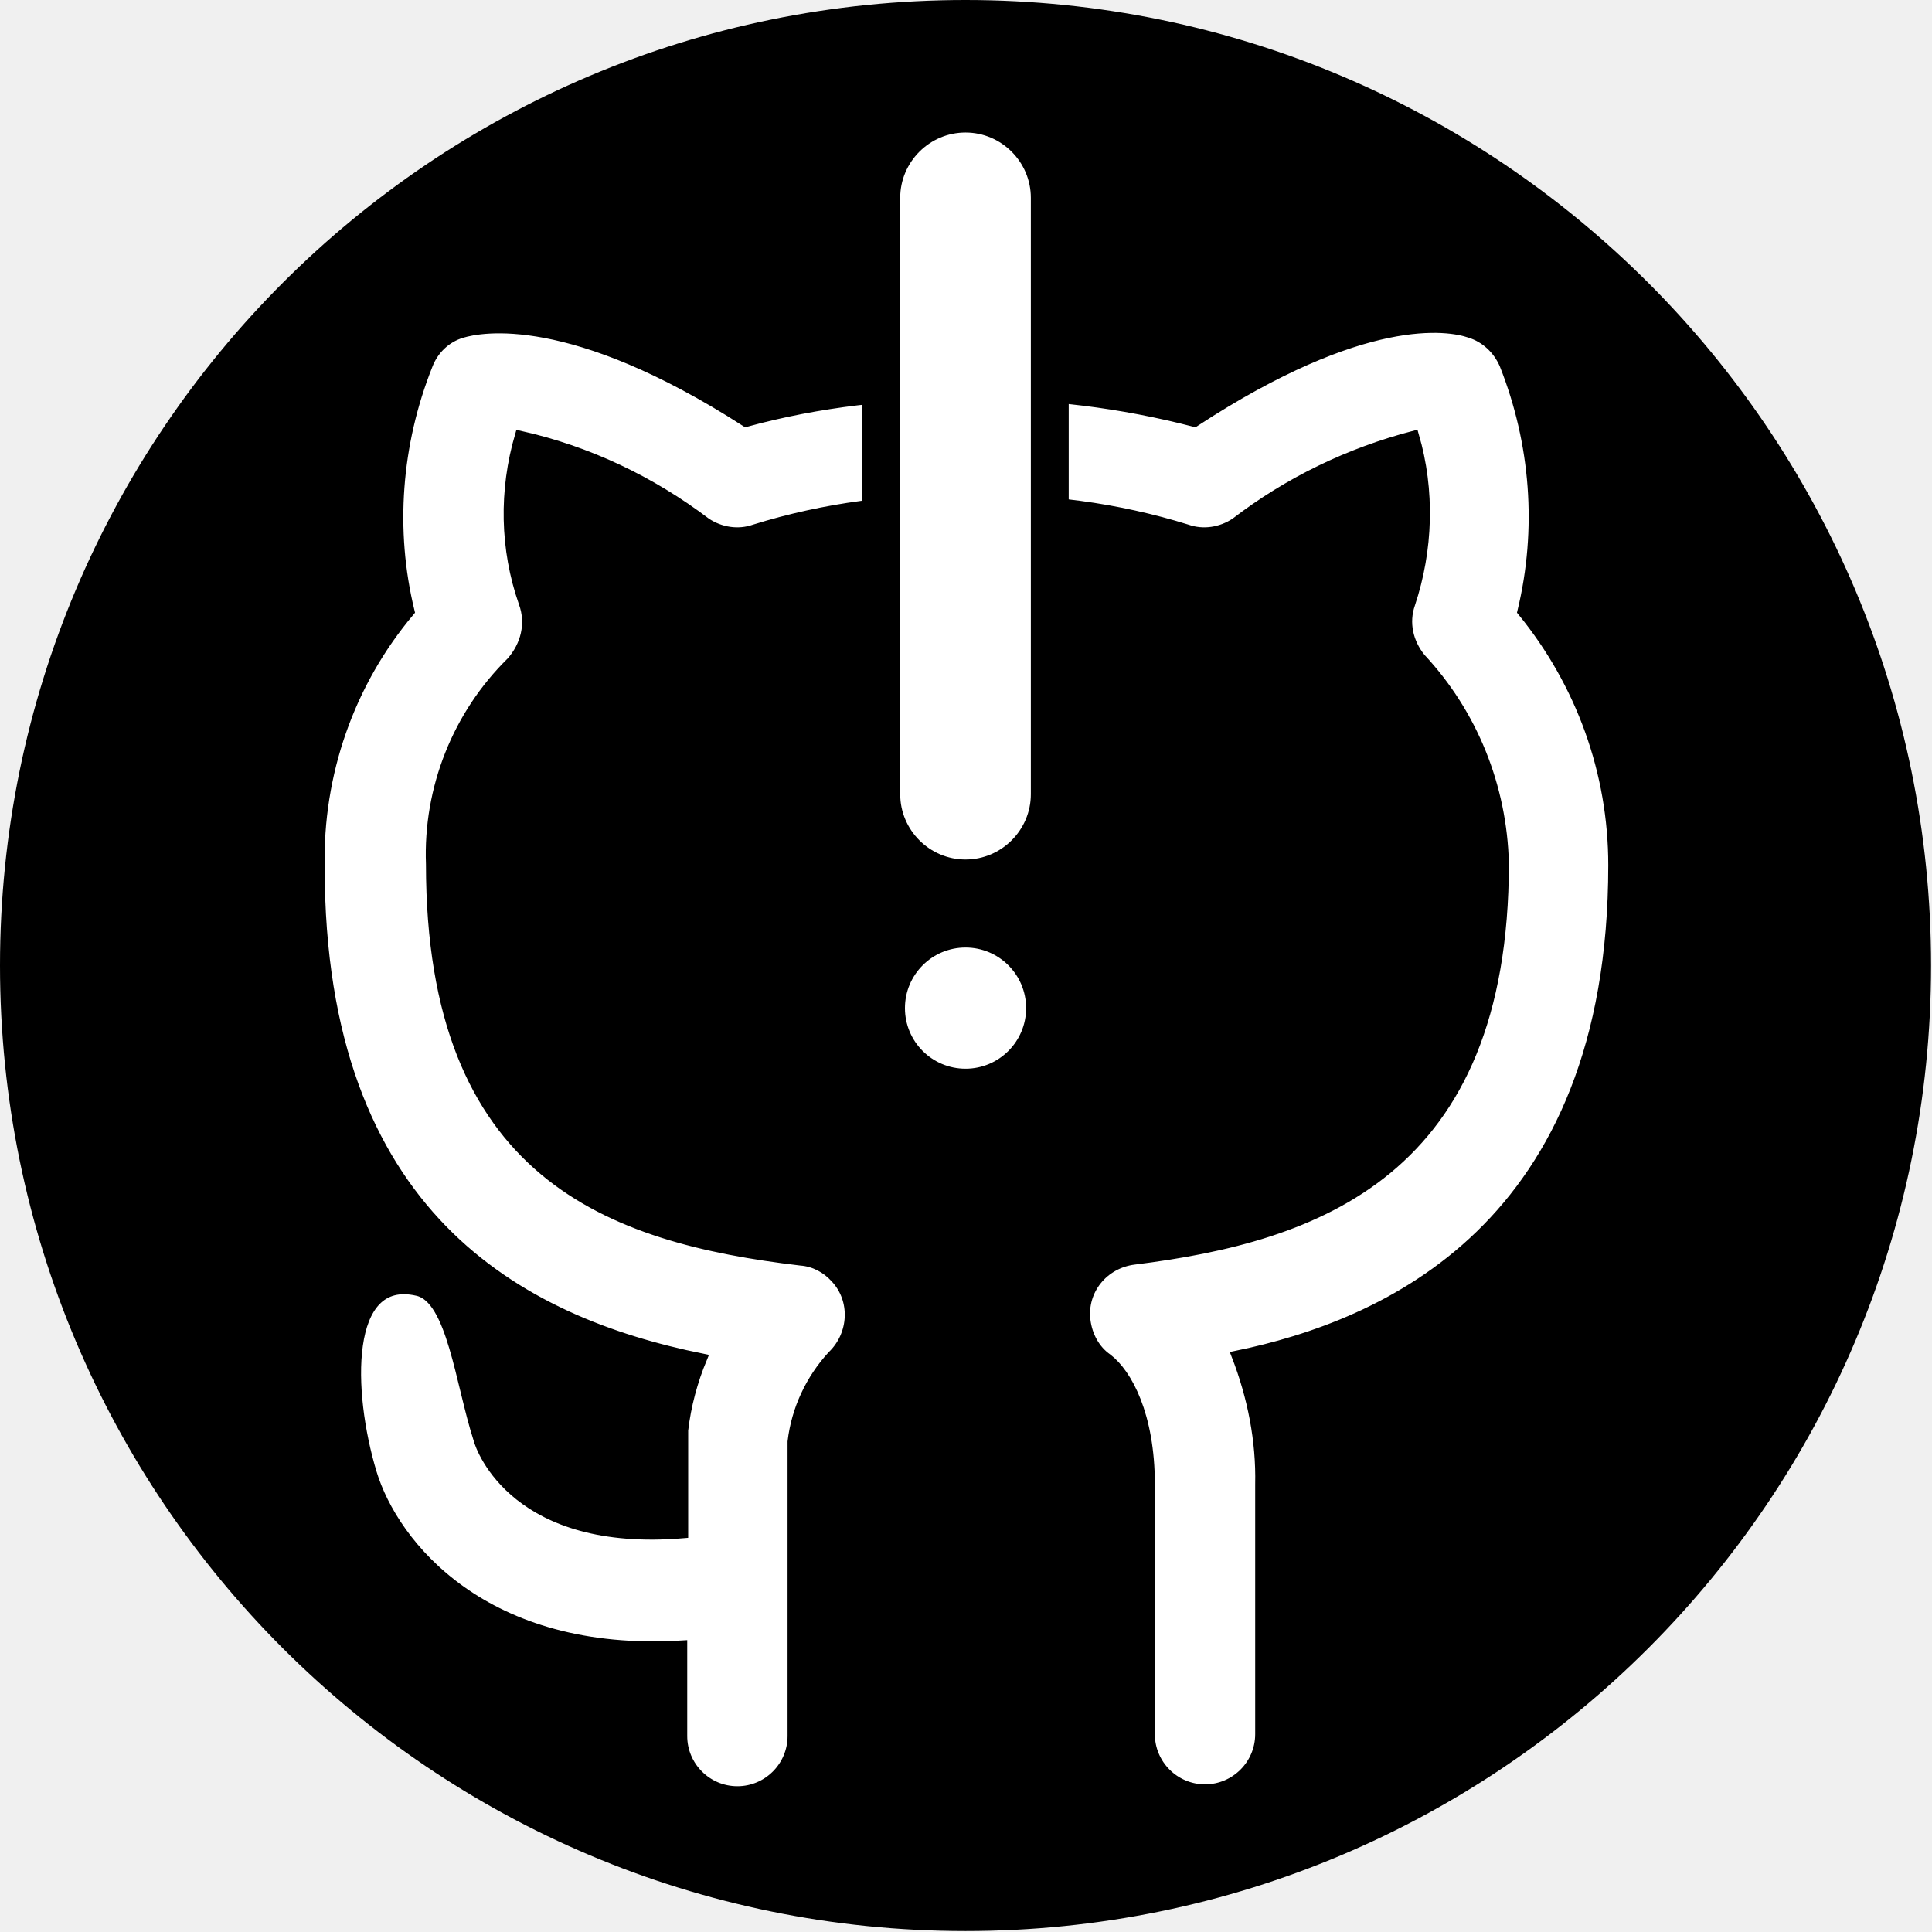
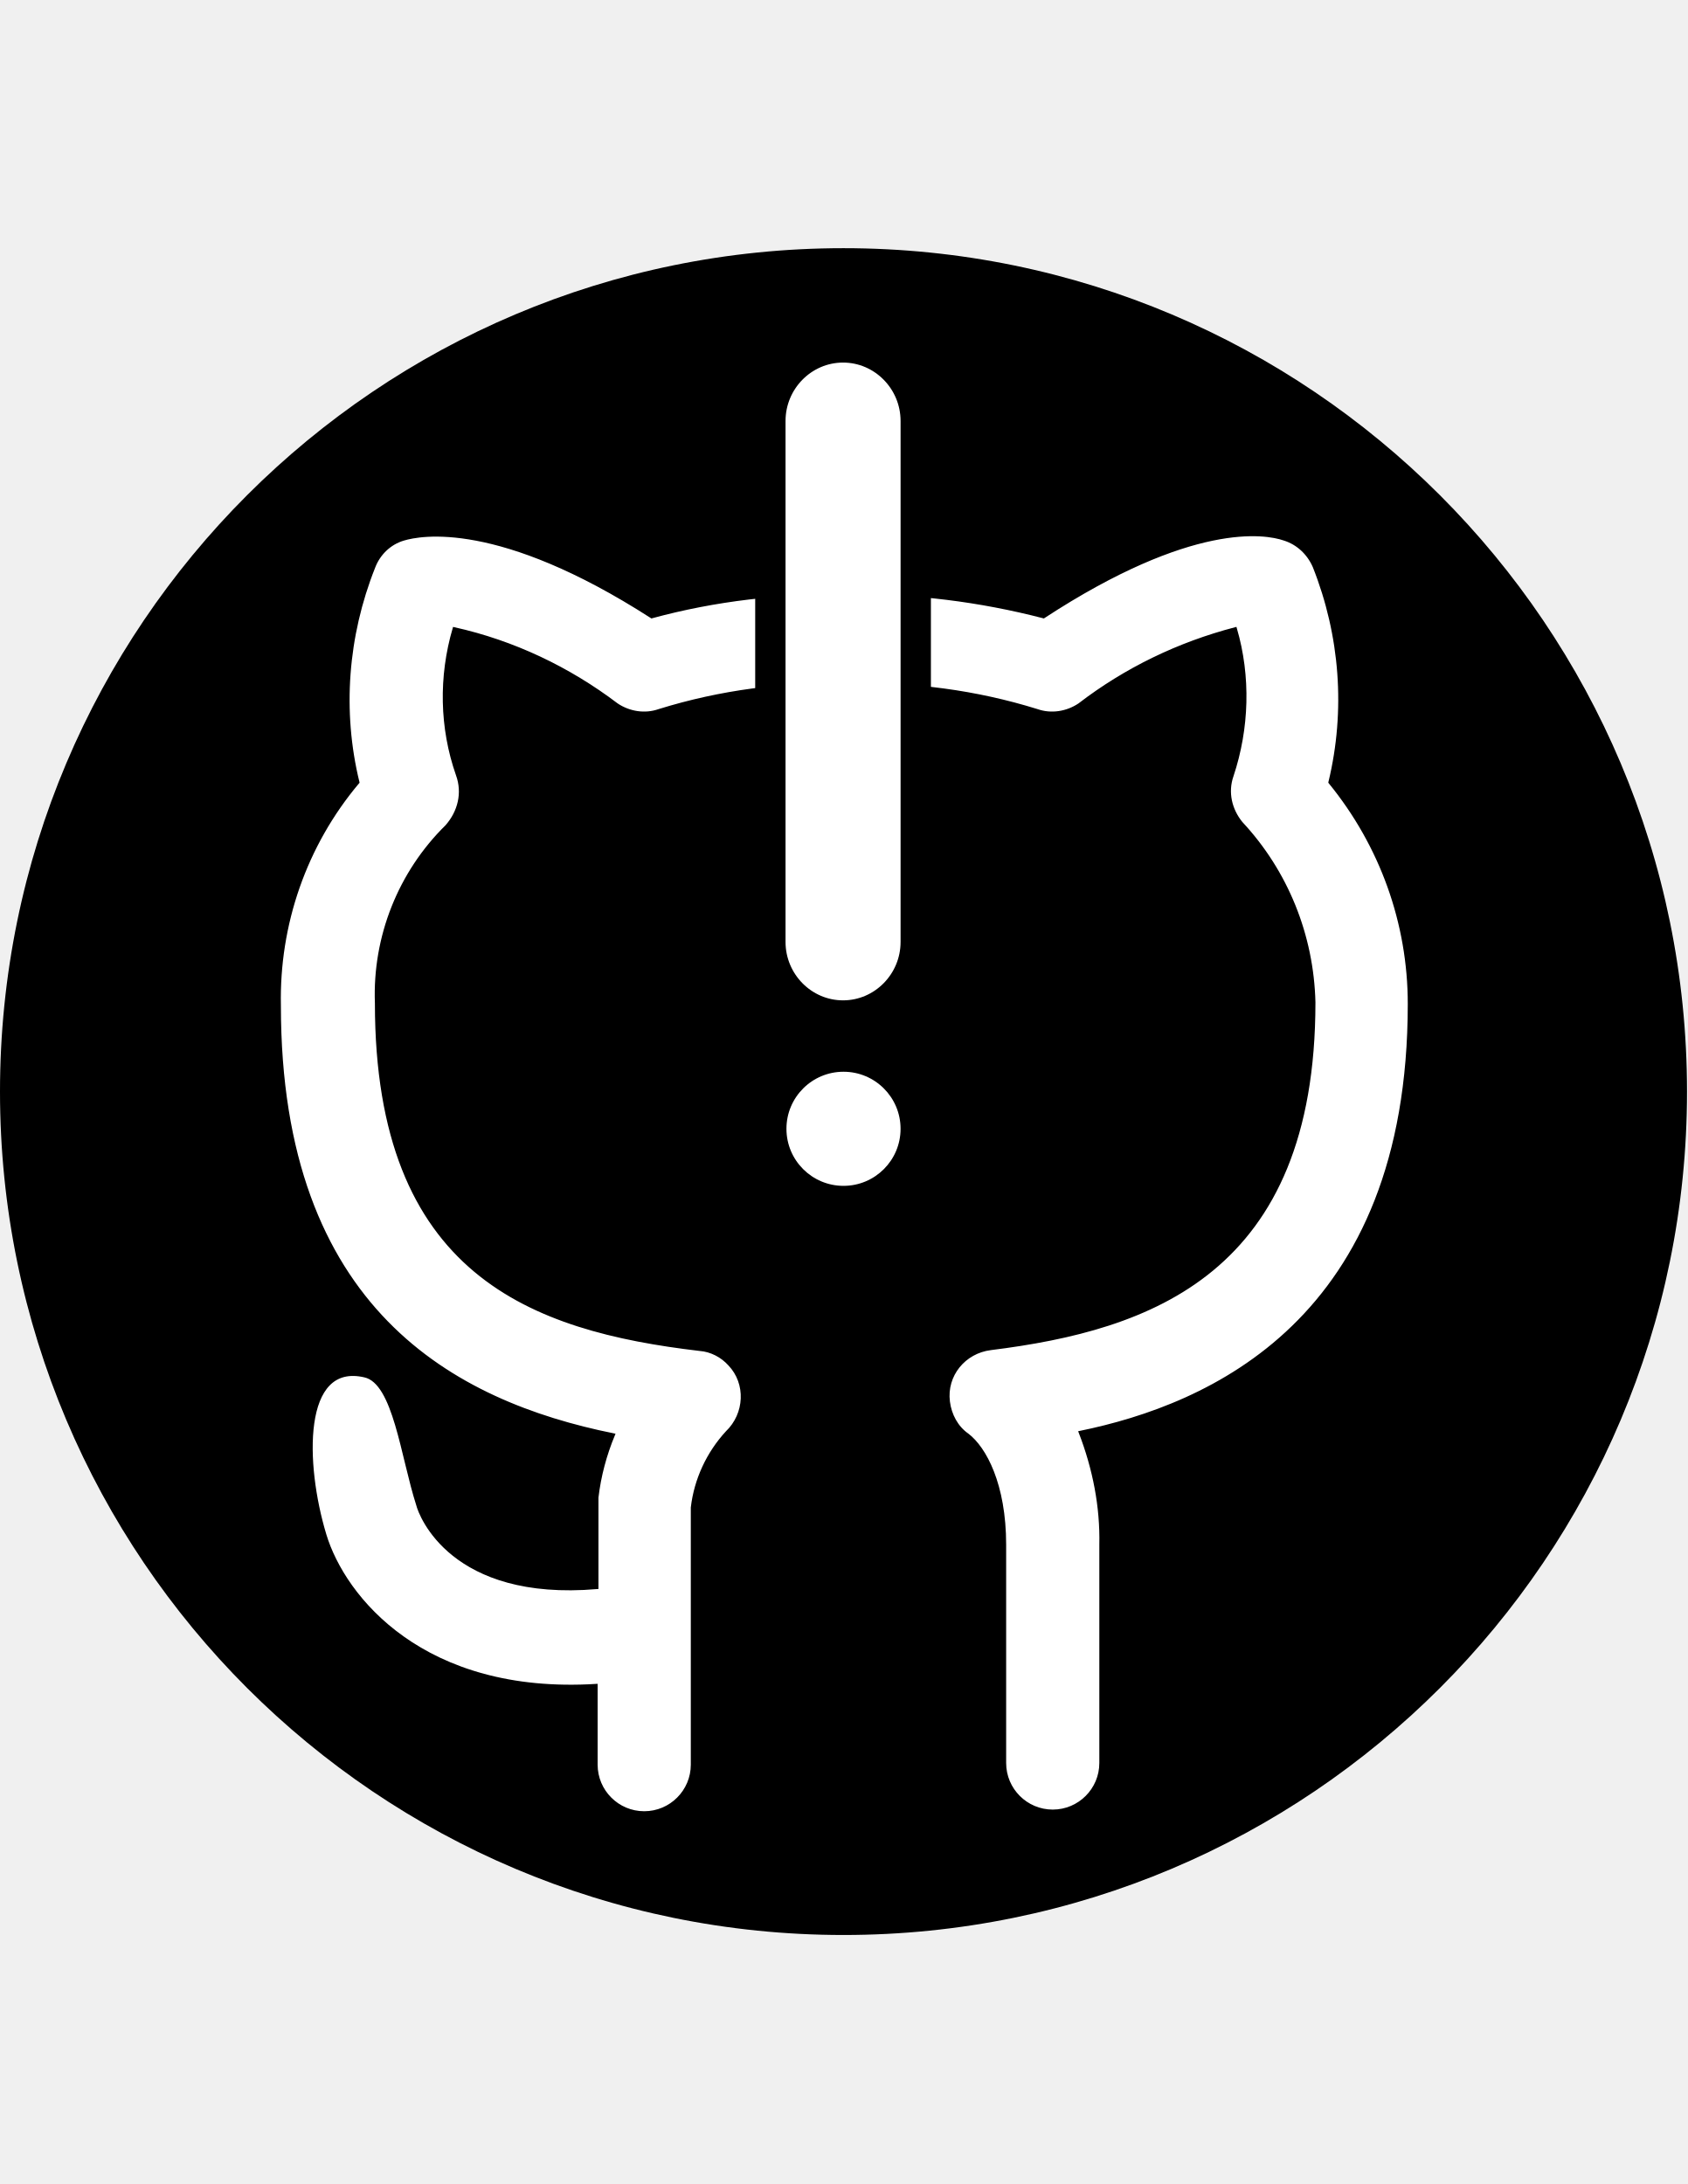
- <svg xmlns="http://www.w3.org/2000/svg" version="1.1" x="0px" y="0px" viewBox="0 0 204.1 204.1" style="enable-background:new 0 0 204.1 204.1;" xml:space="preserve">
-   <style type="text/css">
- 	.st0{fill:#FFFFFF;stroke:#000000;stroke-miterlimit:10;}
- 	.st1{fill:#FFFFFF;stroke:#000000;stroke-width:4;stroke-miterlimit:10;}
- </style>
-   <g id="Layer_1">
-     <circle cx="102" cy="102" r="102" />
-     <path class="st0" d="M170.4,91.4c0-9.8-3.4-19.2-9.6-26.8c2.1-8.7,1.4-17.8-1.9-26.1c-0.7-1.6-2-2.8-3.6-3.3   c-2.3-0.8-11.2-2.3-29.1,9.4c-7.7-2-15.7-3-23.7-2.9c-8-0.1-16,0.8-23.7,2.9c-18.5-11.9-28-10-30-9.4c-1.7,0.5-3,1.8-3.6,3.4   c-3.3,8.3-4,17.4-1.9,26c-6.4,7.6-9.7,17.2-9.5,27c0,36.8,21.1,48,40.4,51.9c-1,2.4-1.7,5-2,7.6c0,0.3,0,0.6,0,0.8V162   c-17.6,1.5-21.4-8.8-21.7-10c-1.9-5.9-2.8-14.8-6.4-15.6c-7.7-1.8-7.4,10.6-4.8,19.2c2.3,7.6,11.9,19.5,32.8,18.2v9.6   c0,3.2,2.6,5.8,5.8,5.8s5.8-2.6,5.8-5.8v-31.1c0.4-3.4,1.9-6.6,4.2-9.1c2.3-2.2,2.5-5.9,0.3-8.2c-0.9-1-2.2-1.7-3.6-1.8   c-20.3-2.4-39.1-9.1-39.1-41.9c-0.3-8,2.8-15.8,8.5-21.4c1.5-1.7,2.1-4,1.3-6.2c-2-5.7-2.1-11.9-0.4-17.7   c7.2,1.6,13.9,4.8,19.7,9.2c1.5,1,3.4,1.3,5.1,0.7c7.4-2.3,15.1-3.3,22.9-3.1c7.7-0.2,15.4,0.8,22.8,3.1c1.7,0.6,3.6,0.3,5.1-0.7   c5.6-4.3,12-7.4,18.9-9.2c1.7,5.8,1.5,12.1-0.4,17.8c-0.7,2-0.2,4.1,1.1,5.7c5.5,5.9,8.6,13.6,8.8,21.7c0,32.7-19.8,39.5-39.1,41.9   c-3.2,0.4-5.5,3.2-5.1,6.4c0.2,1.6,1,3.1,2.3,4c2.1,1.6,4.5,6,4.5,13.3v26.4c0,3.2,2.6,5.8,5.8,5.8s5.8-2.6,5.8-5.8v-26.4   c0.1-4.6-0.8-9.2-2.5-13.6C146.2,140,170.4,129.7,170.4,91.4z" />
-     <path class="st1" d="M102,92.8L102,92.8c-4.9,0-8.9-4-8.9-8.9v-63c0-4.9,4-8.9,8.9-8.9h0c4.9,0,8.9,4,8.9,8.9v63   C110.9,88.8,106.9,92.8,102,92.8z" />
-     <circle class="st0" cx="102" cy="106.5" r="6.9" />
-   </g>
+ <svg xmlns="http://www.w3.org/2000/svg" version="1.1" id="Layer_1" x="0px" y="0px" width="612px" height="792px" viewBox="0 0 612 792" enable-background="new 0 0 612 792" xml:space="preserve">
+   <circle cx="305.85" cy="395.85" r="305.85" />
+   <path fill="#FFFFFF" stroke="#000000" stroke-miterlimit="10" d="M510.949,364.065c0-29.385-10.194-57.572-28.785-80.36  c6.297-26.087,4.197-53.374-5.697-78.262c-2.1-4.797-5.997-8.396-10.795-9.895c-6.896-2.399-33.584-6.896-87.258,28.186  c-23.088-5.997-47.076-8.996-71.064-8.696c-23.989-0.3-47.977,2.399-71.065,8.696c-55.473-35.683-83.959-29.985-89.956-28.186  c-5.097,1.499-8.996,5.397-10.794,10.195c-9.896,24.888-11.994,52.175-5.697,77.962c-19.191,22.789-29.086,51.575-28.486,80.96  c0,110.346,63.269,143.929,121.141,155.624c-2.999,7.196-5.097,14.992-5.997,22.789c0,0.899,0,1.799,0,2.398v30.285  c-52.774,4.498-64.168-26.387-65.068-29.985c-5.697-17.691-8.396-44.378-19.19-46.777c-23.089-5.396-22.189,31.785-14.393,57.572  c6.896,22.789,35.683,58.472,98.352,54.573v28.786c0,9.595,7.796,17.392,17.392,17.392s17.392-7.797,17.392-17.392v-93.255  c1.199-10.194,5.697-19.79,12.594-27.286c6.896-6.597,7.496-17.691,0.899-24.588c-2.699-2.999-6.597-5.098-10.794-5.397  c-60.87-7.196-117.243-27.287-117.243-125.639c-0.899-23.988,8.396-47.376,25.487-64.168c4.498-5.098,6.297-11.994,3.898-18.591  c-5.997-17.092-6.297-35.683-1.2-53.074c21.589,4.798,41.68,14.393,59.071,27.586c4.498,2.999,10.195,3.898,15.292,2.099  c22.189-6.896,45.278-9.895,68.667-9.295c23.089-0.6,46.177,2.399,68.366,9.295c5.098,1.799,10.795,0.9,15.293-2.099  c16.791-12.894,35.982-22.189,56.672-27.586c5.098,17.392,4.498,36.282-1.199,53.374c-2.1,5.997-0.6,12.294,3.298,17.092  c16.492,17.691,25.788,40.78,26.388,65.068c0,98.052-59.371,118.442-117.243,125.639c-9.595,1.199-16.491,9.595-15.292,19.19  c0.6,4.798,2.998,9.295,6.896,11.994c6.297,4.798,13.493,17.991,13.493,39.881v79.161c0,9.595,7.796,17.391,17.392,17.391  s17.392-7.796,17.392-17.391V560.17c0.3-13.794-2.398-27.587-7.496-40.78C438.385,509.794,510.949,478.909,510.949,364.065z" />
+   <path fill="#FFFFFF" stroke="#000000" stroke-width="11" stroke-miterlimit="10" d="M305.686,368.264L305.686,368.264  c-14.511,0-26.356-11.994-26.356-26.687V152.669c0-14.693,11.846-26.687,26.356-26.687l0,0c14.51,0,26.356,11.994,26.356,26.687  v188.907C332.042,356.27,320.196,368.264,305.686,368.264z" />
+   <circle fill="#FFFFFF" cx="305.85" cy="409.344" r="20.69" />
  <g id="Layer_2">
</g>
  <g id="Layer_3">
</g>
</svg>
